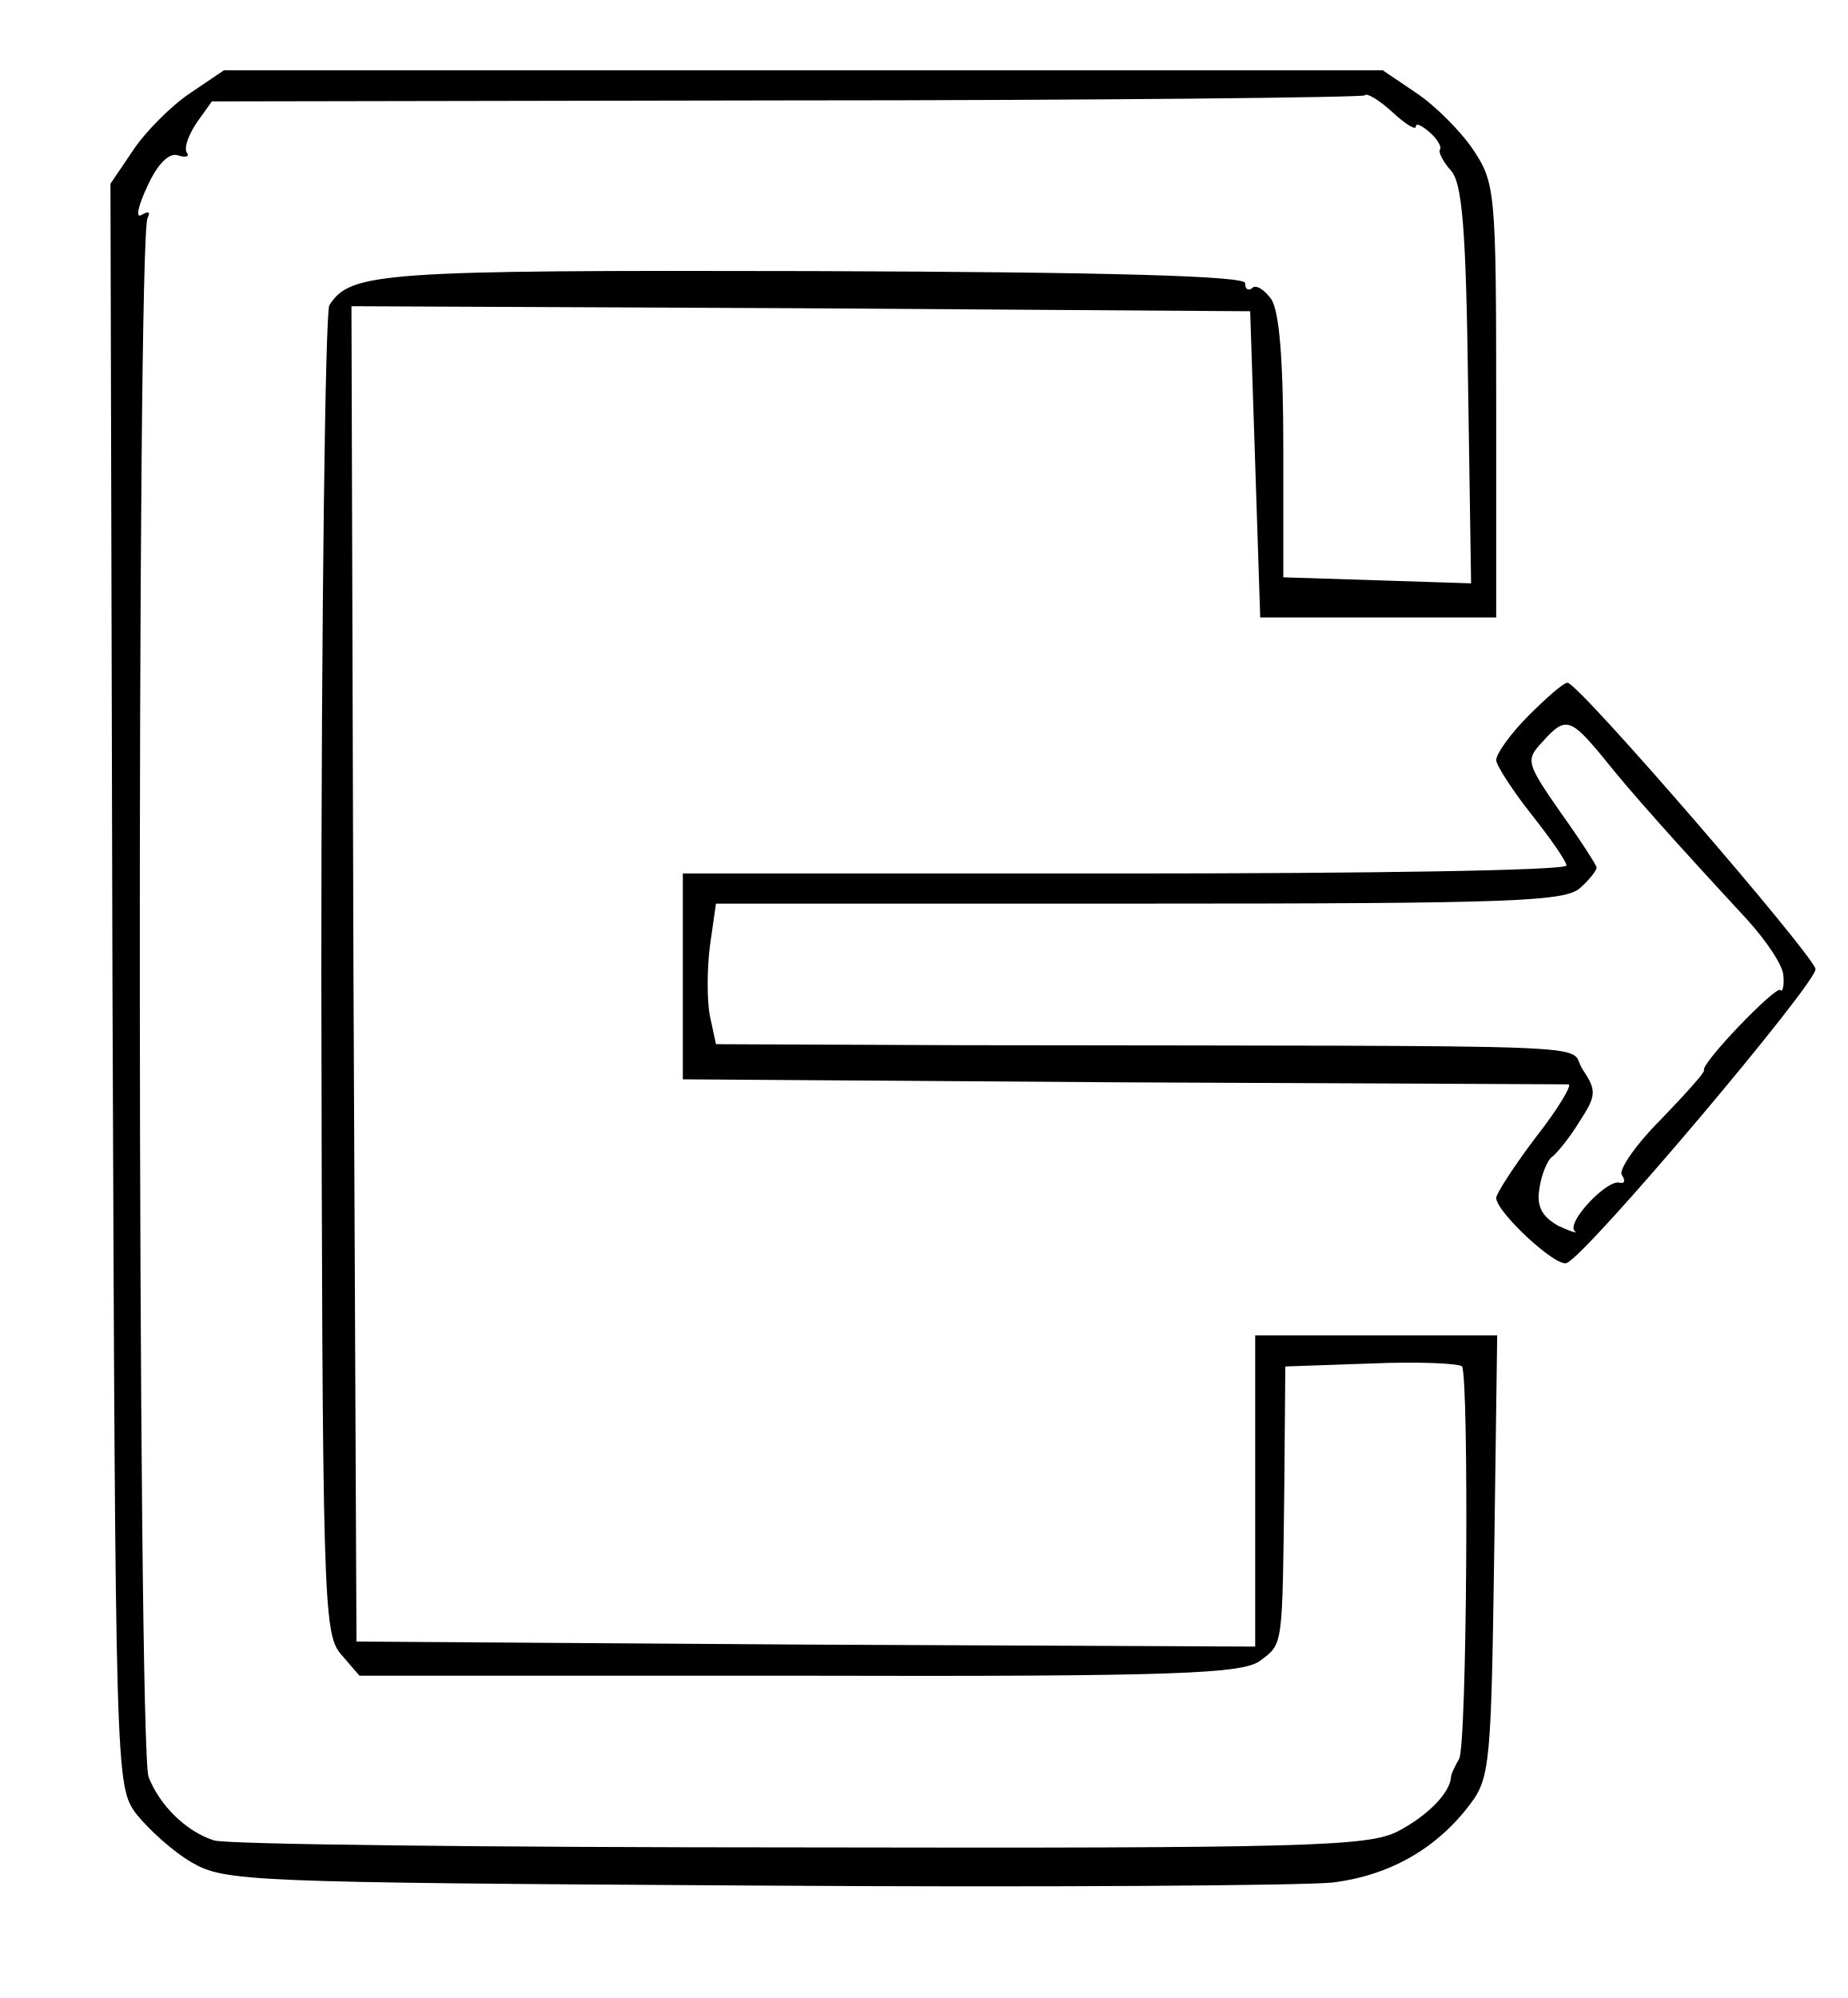
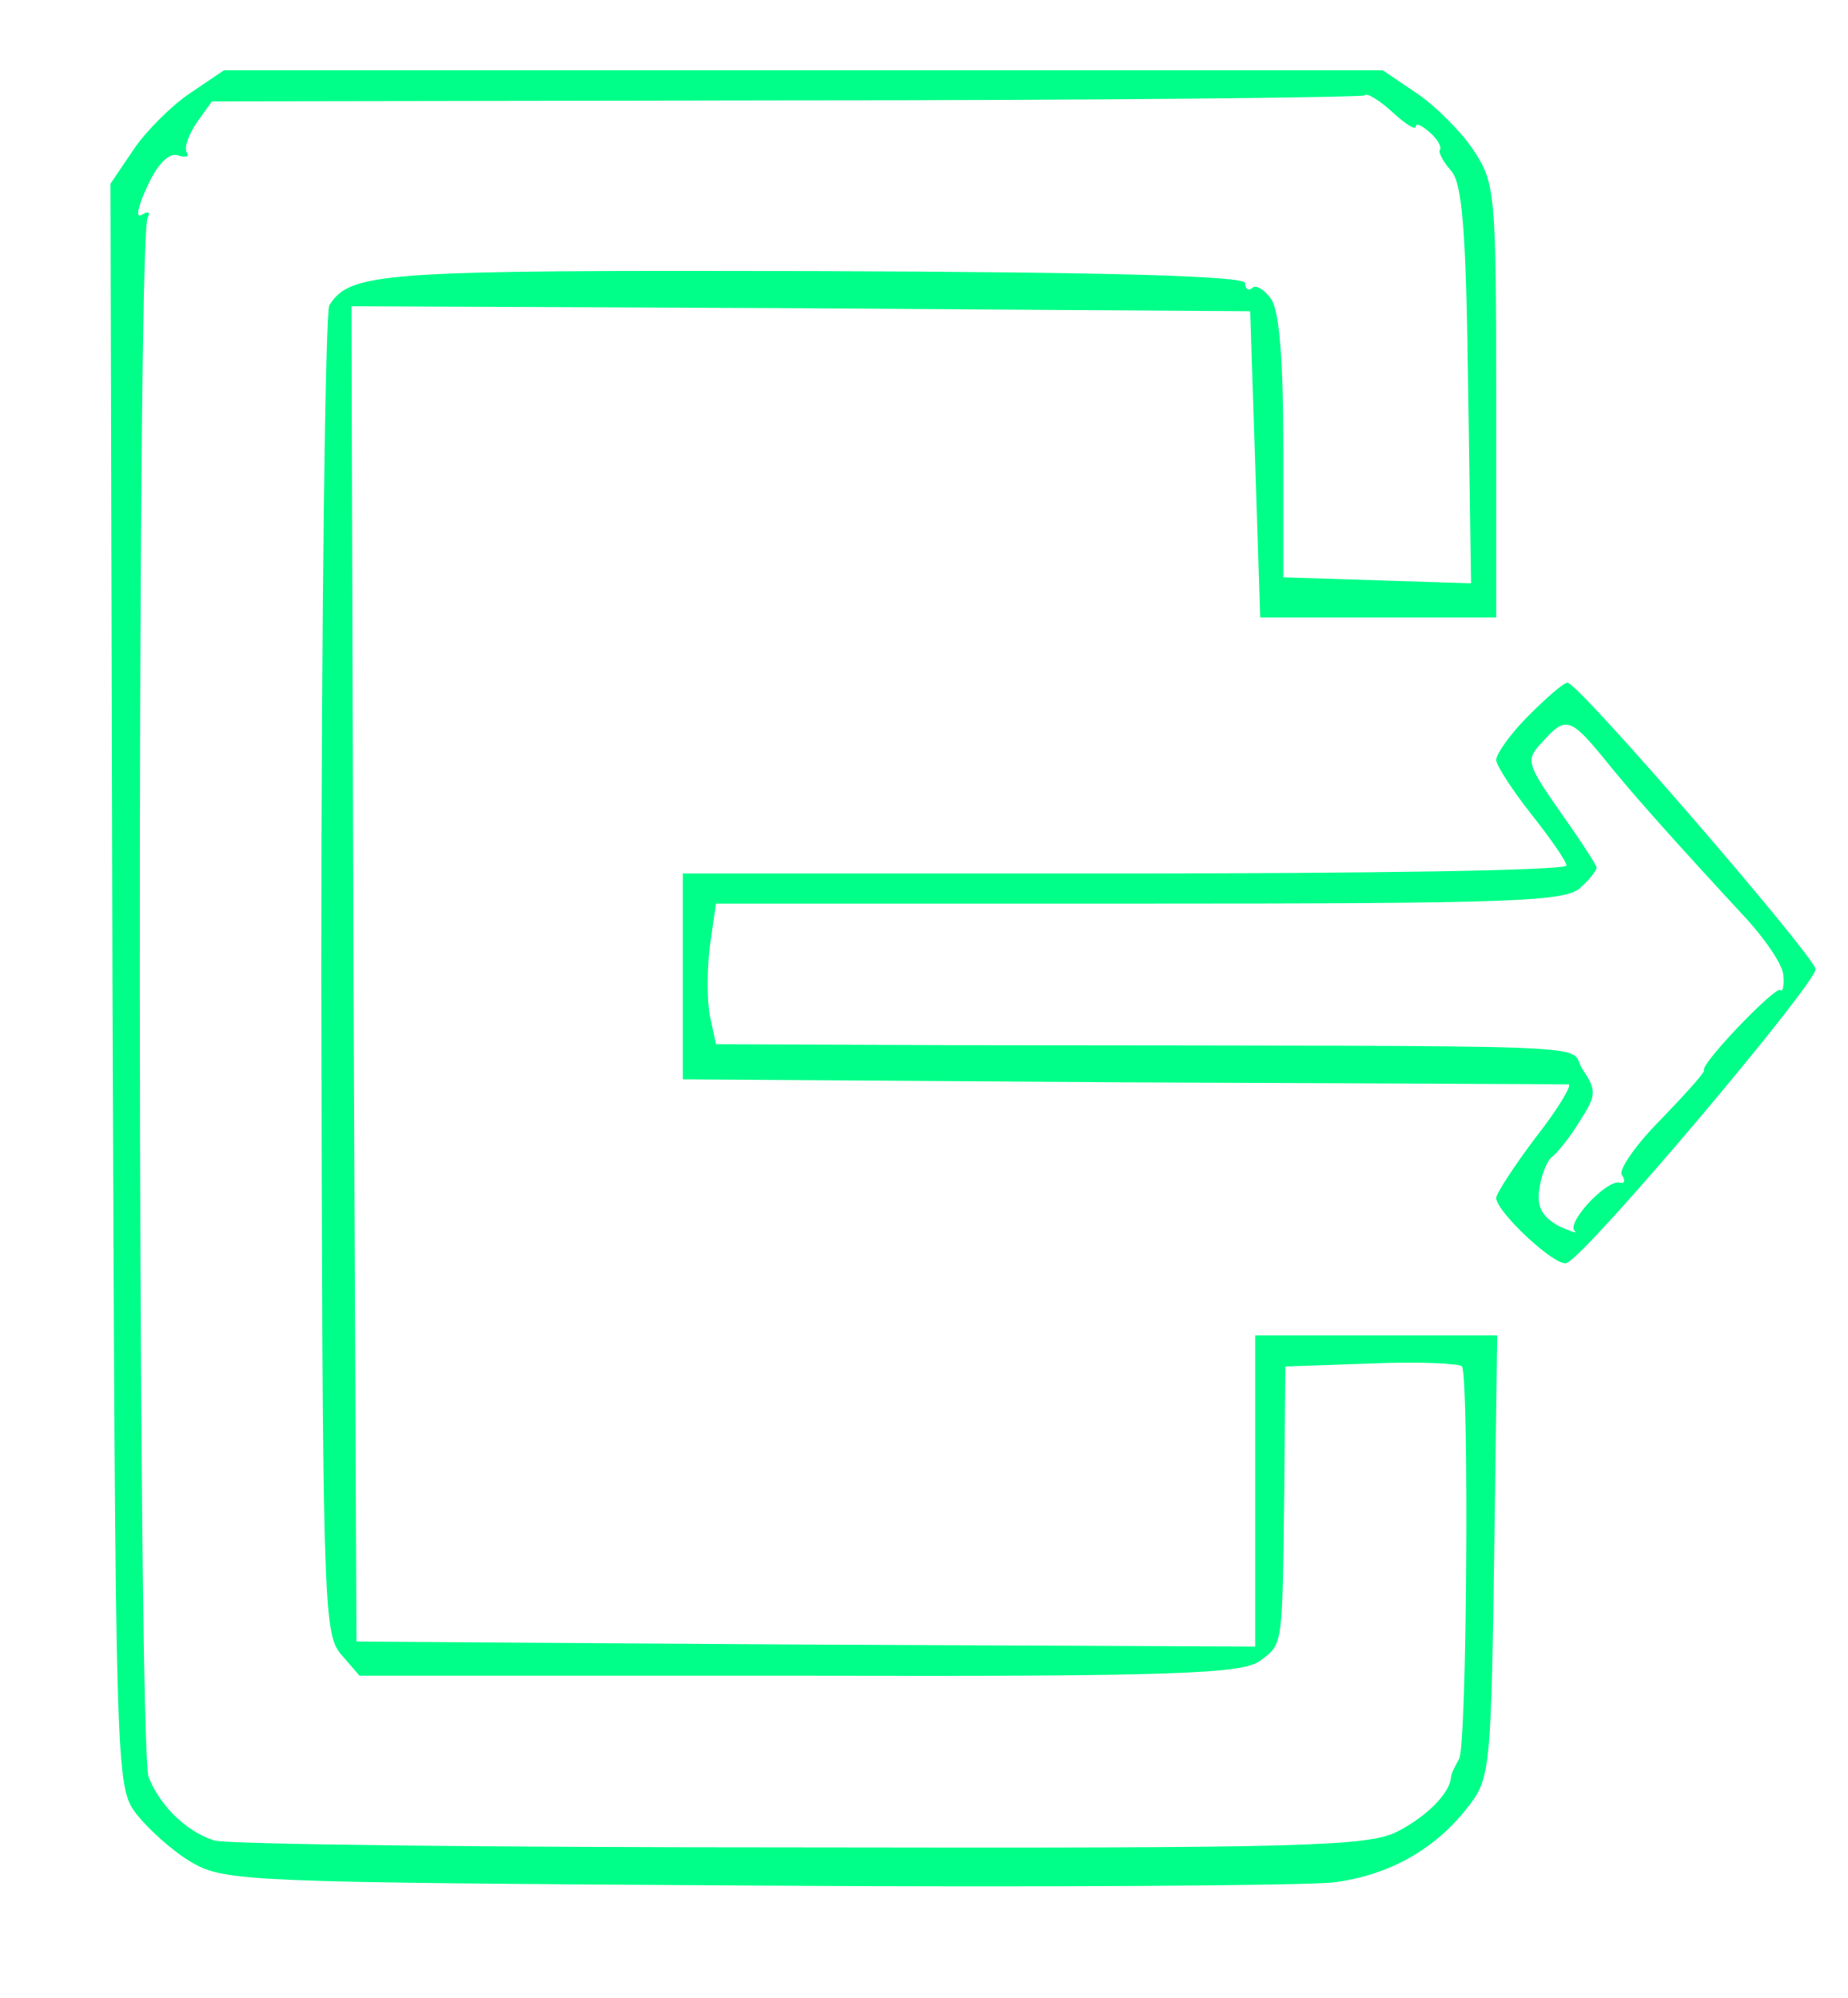
<svg xmlns="http://www.w3.org/2000/svg" version="1.0" width="184pt" height="199pt" viewBox="0 0 184 199" preserveAspectRatio="xMidYMid meet">
-   <g transform="translate(0,199) scale(0.1,-0.1)" fill="#000000" stroke="none">
+   <g transform="translate(0,199) scale(0.1,-0.1)" fill="#00ff88" stroke="none">
    <path d="M189 1897 c-18 -12 -44 -38 -56 -56 l-23 -34 2 -798 c3 -793 3 -798 24 -826 12 -15 36 -37 55 -48 33 -19 55 -20 559 -23 289 -2 548 0 577 3 57 7 104 34 137 78 20 26 21 43 24 248 l3 219 -120 0 -121 0 0 -155 0 -155 -447 2 -448 3 -3 665 -2 665 447 -2 448 -3 5 -152 5 -153 118 0 117 0 0 216 c0 208 -1 217 -23 250 -12 18 -38 44 -56 56 l-34 23 -577 0 -577 0 -34 -23z m1221 -33 c0 4 6 1 14 -6 8 -7 12 -15 10 -17 -2 -2 3 -12 11 -21 11 -12 15 -57 17 -213 l3 -198 -93 3 -94 3 0 129 c0 88 -4 136 -12 148 -7 10 -16 15 -19 11 -4 -3 -7 -1 -7 5 0 7 -128 11 -430 12 -431 1 -461 -1 -482 -34 -4 -6 -8 -306 -8 -666 1 -622 2 -656 19 -677 l19 -22 438 0 c378 -1 442 2 459 15 23 17 22 13 24 173 l1 120 86 3 c47 2 88 0 90 -3 7 -13 5 -379 -3 -391 -4 -7 -8 -15 -8 -18 -1 -16 -24 -39 -53 -54 -29 -15 -89 -17 -597 -16 -310 0 -572 3 -582 7 -28 9 -54 35 -65 63 -11 28 -12 1535 -1 1553 3 6 1 7 -6 3 -6 -4 -4 8 6 29 10 22 22 34 31 30 7 -2 11 -1 8 3 -3 5 2 18 10 30 l15 21 571 1 c314 0 574 3 577 5 2 3 15 -5 28 -17 13 -12 23 -18 23 -14z" />
    <path d="M1522 1277 c-18 -18 -32 -38 -32 -44 0 -5 16 -30 35 -54 19 -24 35 -47 35 -51 0 -5 -198 -8 -440 -8 l-440 0 0 -102 0 -103 438 -3 c240 -1 440 -2 444 -2 4 0 -10 -24 -32 -52 -22 -29 -40 -57 -40 -61 0 -14 59 -69 70 -65 19 6 251 281 248 293 -4 16 -236 285 -247 285 -4 0 -21 -15 -39 -33z m75 -42 c27 -34 70 -82 143 -161 19 -21 36 -46 36 -56 1 -10 -1 -17 -3 -14 -5 4 -80 -74 -76 -80 1 -2 -18 -23 -43 -49 -25 -25 -42 -50 -39 -55 4 -6 3 -9 -2 -8 -12 4 -53 -39 -45 -48 4 -3 -3 -1 -16 5 -16 9 -22 19 -19 37 2 14 8 29 13 32 5 4 18 20 27 35 17 26 17 31 3 52 -17 26 53 23 -622 24 l-241 1 -6 28 c-3 15 -3 47 0 70 l6 42 423 0 c371 0 424 2 438 16 9 8 16 17 16 20 0 2 -16 27 -36 55 -34 49 -35 52 -18 70 23 26 28 24 61 -16z" />
  </g>
</svg>
